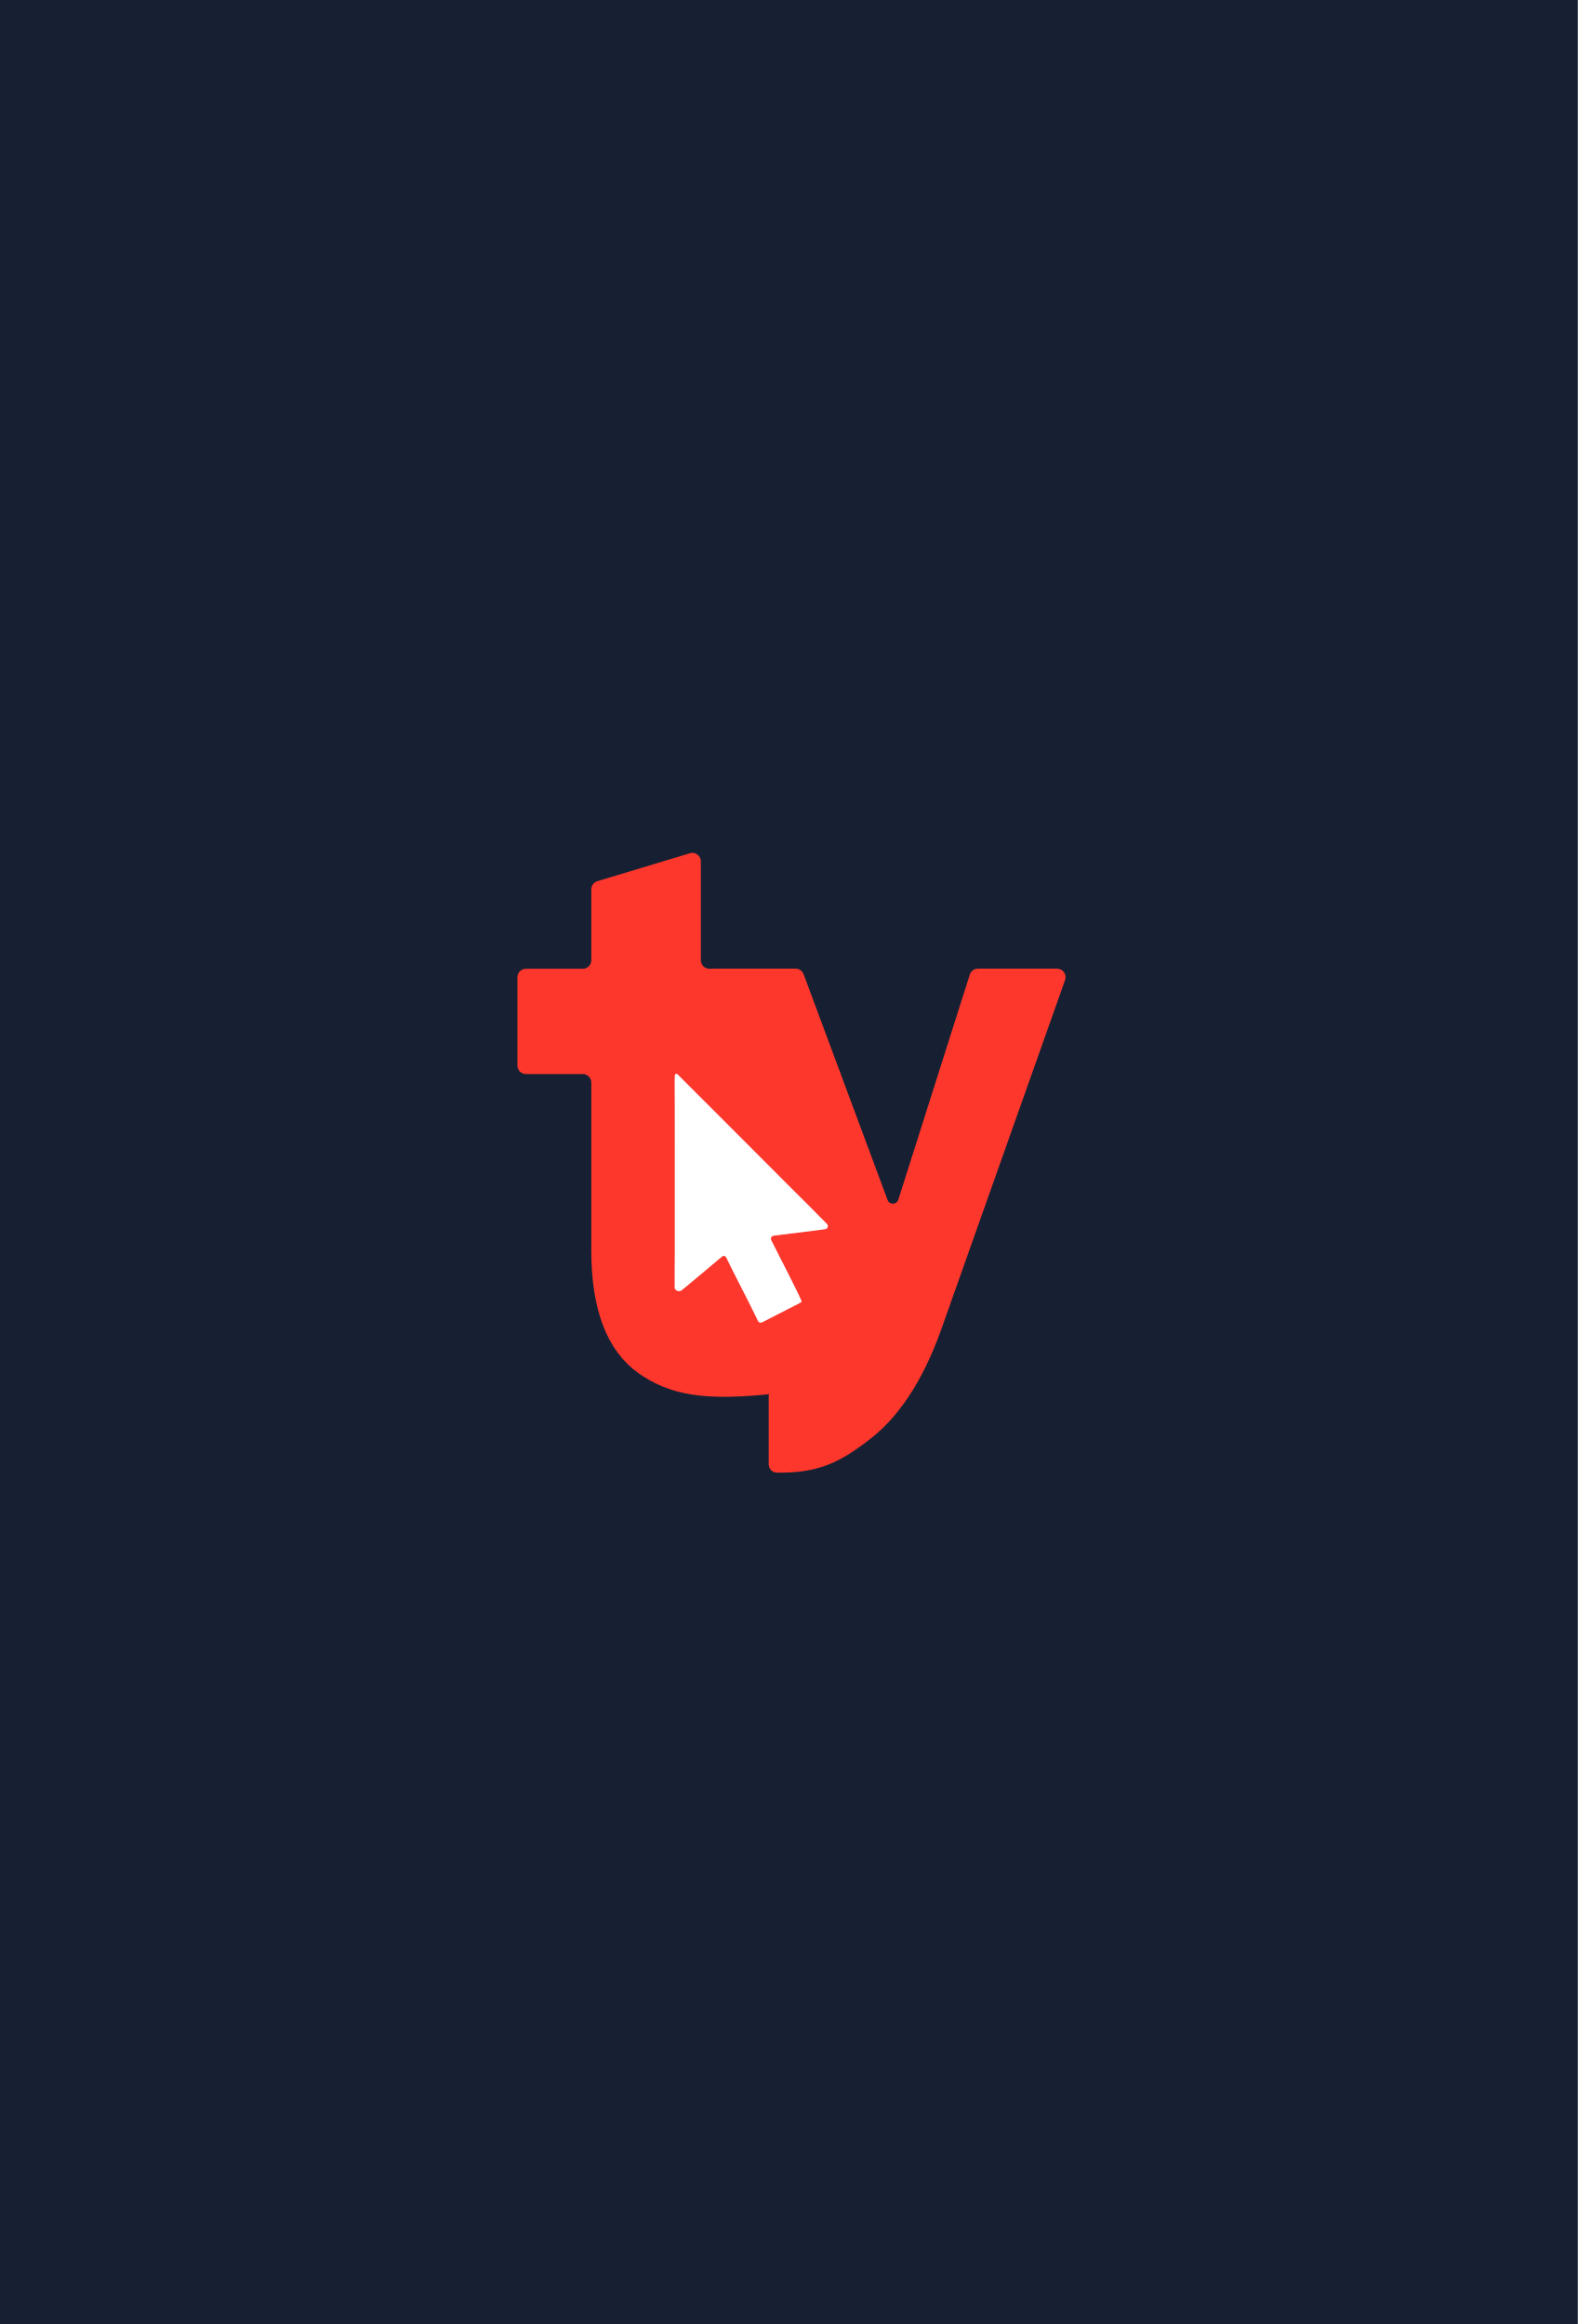
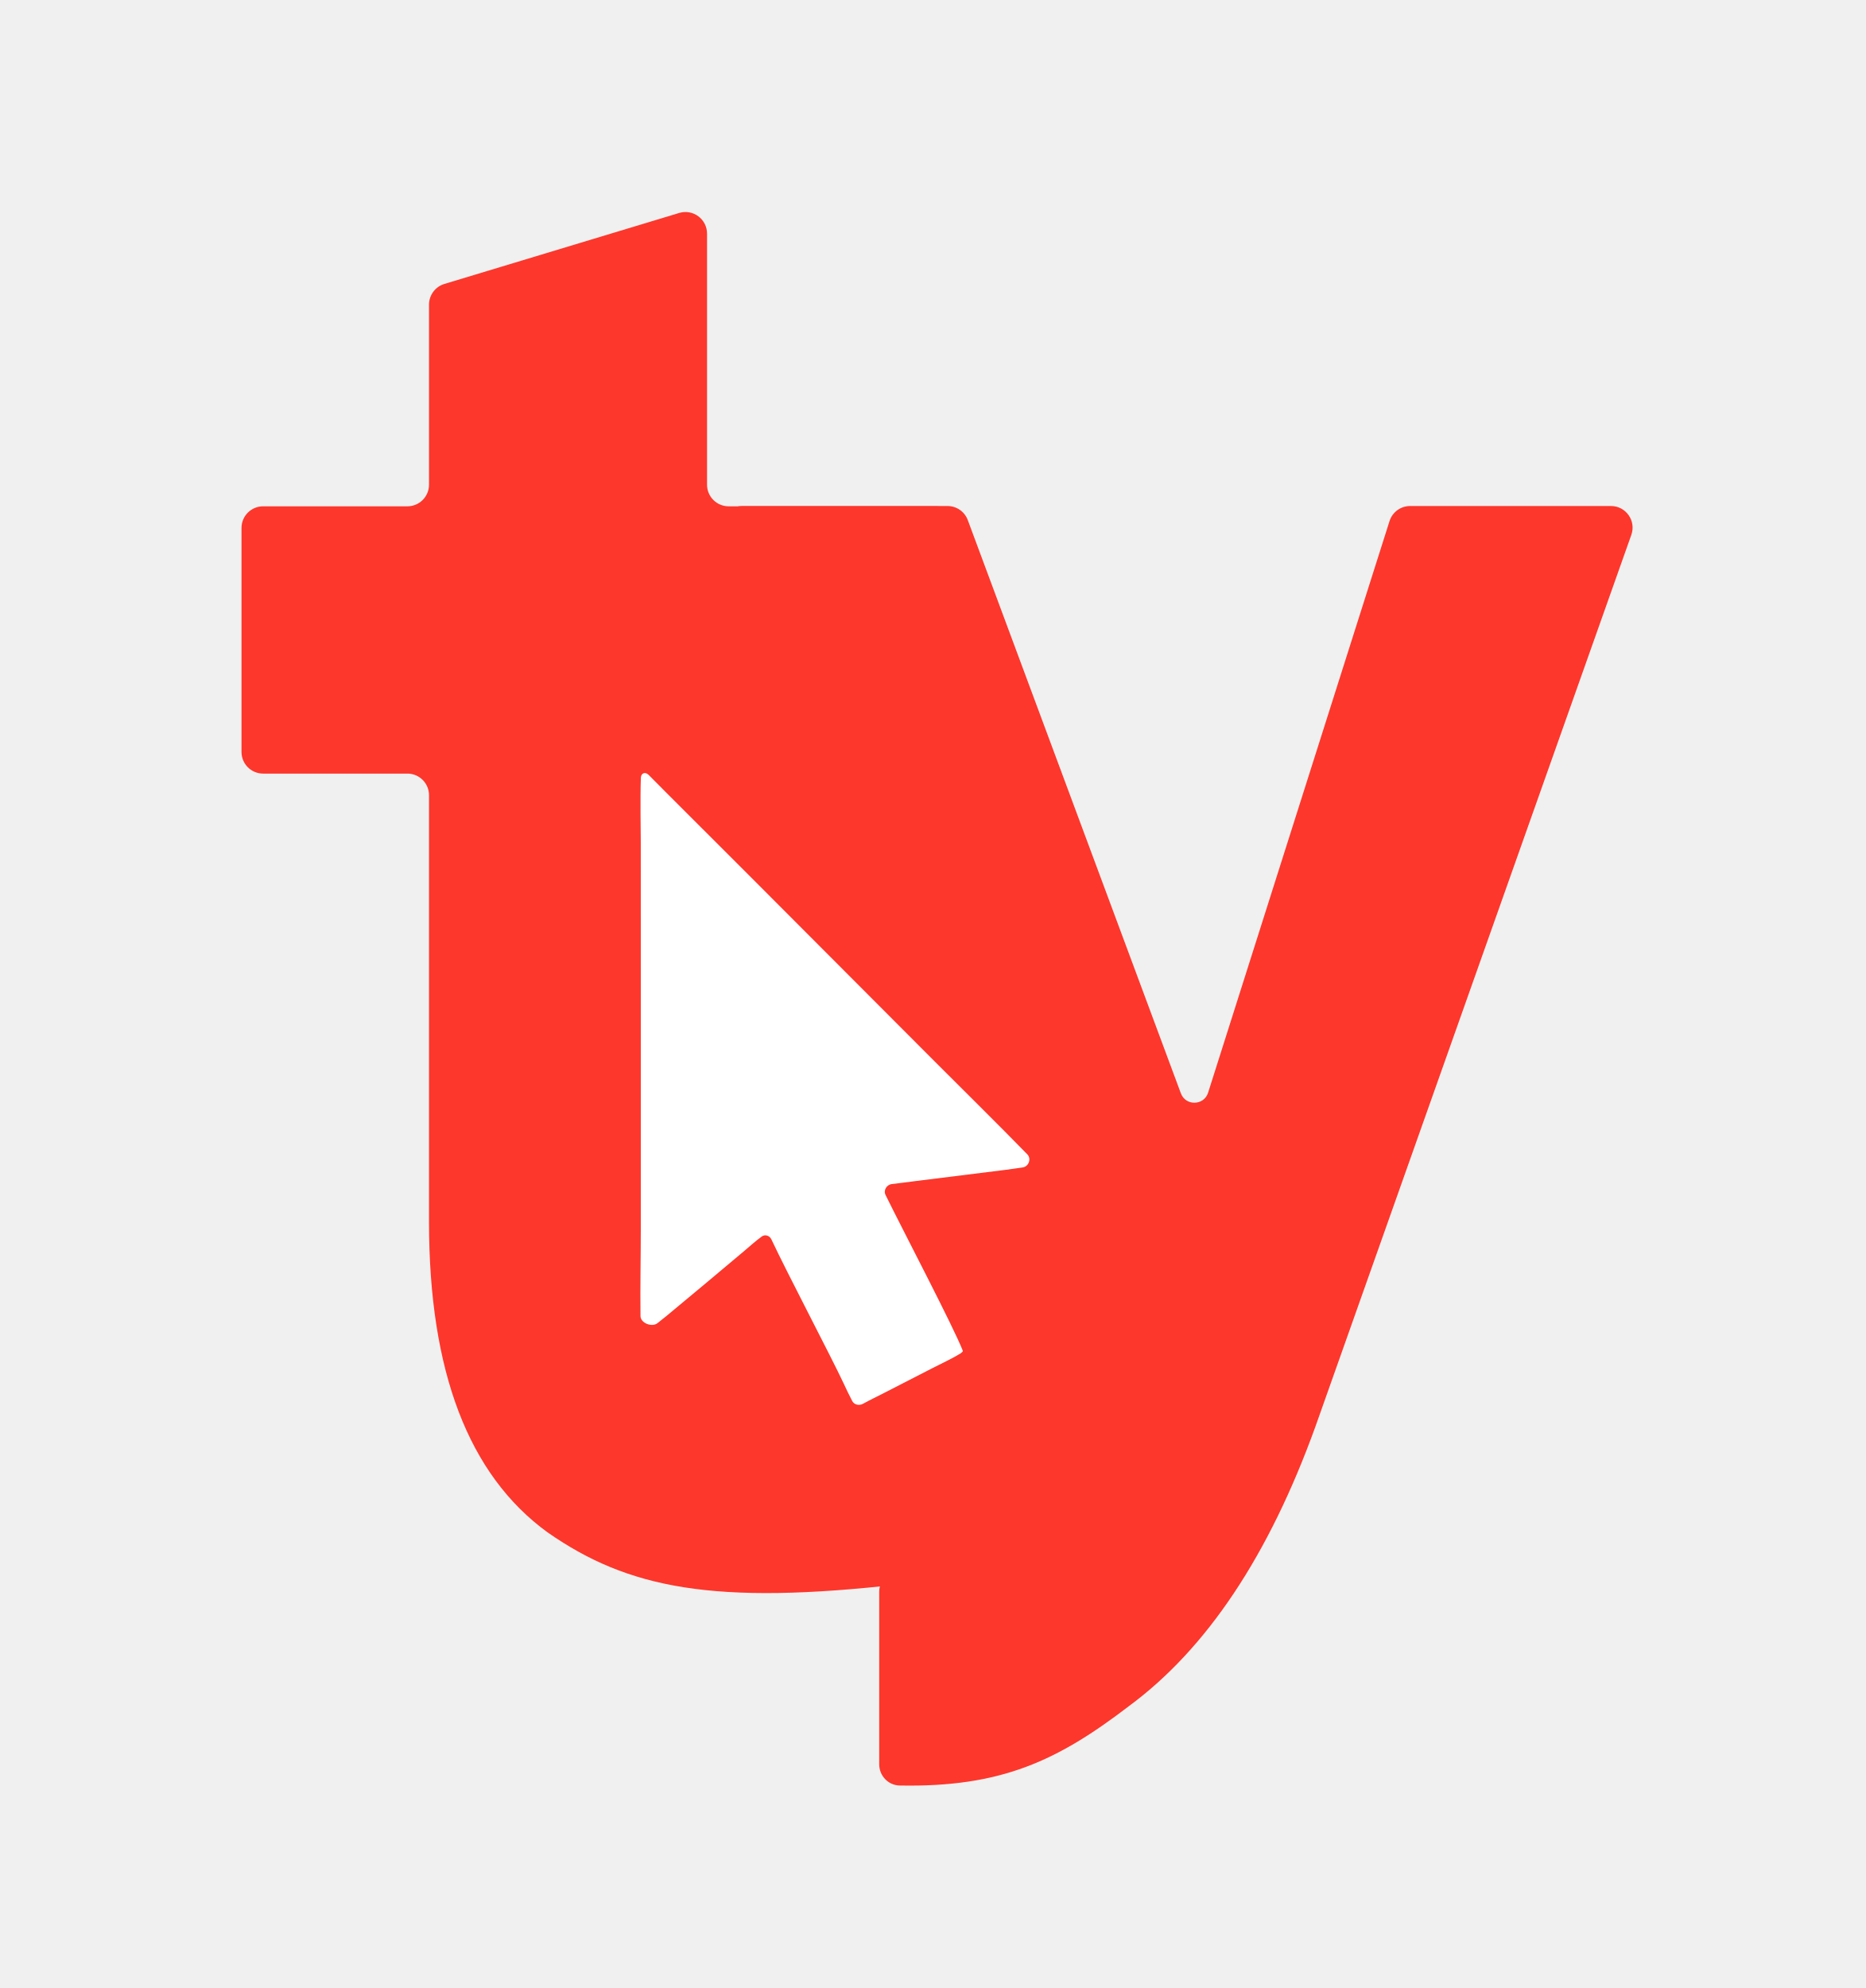
- <svg xmlns="http://www.w3.org/2000/svg" preserveAspectRatio="none" width="100%" height="100%" overflow="visible" style="display: block;" viewBox="0 0 695 1024" fill="none">
-   <g id="Sidebar">
-     <rect width="695" height="1024" fill="#172033" />
-     <g transform="translate(186 339) scale(1.25)">
-       <path d="M129.992 70.292C131.204 70.292 132.297 71.021 132.762 72.14L147.204 106.848C147.356 107.213 147.434 107.605 147.434 108V169.648C147.434 174.835 148.731 178.626 151.324 181.02C153.918 183.414 157.709 184.811 162.696 185.21C165.469 185.321 166.512 185.339 168.16 185.265C170.684 185.152 172.234 187.967 170.748 190.011L152.091 215.67C151.602 216.343 150.855 216.782 150.03 216.883L125.2 219.924C99.064 222.917 87.204 220.523 76.031 212.742C65.058 204.762 59.572 190.397 59.572 169.648V110.401C59.572 108.744 58.228 107.401 56.572 107.401H36.536C34.879 107.401 33.536 106.058 33.536 104.401V73.292C33.536 71.635 34.879 70.292 36.536 70.292H56.572C58.228 70.292 59.572 68.949 59.572 67.292V42.294C59.572 40.971 60.438 39.805 61.703 39.422L94.309 29.565C96.235 28.982 98.177 30.424 98.177 32.436V67.292C98.177 68.949 99.52 70.292 101.177 70.292H129.992Z" fill="#FD372C" />
-       <path d="M163.974 151.792C164.637 153.574 167.179 153.513 167.755 151.7L192.947 72.343C193.343 71.097 194.499 70.251 195.806 70.251H223.696C225.767 70.251 227.215 72.3 226.524 74.253L182.665 198.033C176.197 215.945 167.573 228.881 156.793 236.841C146.83 244.469 139.019 248.152 124.932 247.889C123.336 247.86 122.085 246.536 122.085 244.94V220.994C122.085 219.314 123.47 217.985 125.147 217.894C131.062 217.576 132.937 215.765 137.389 212.462C142.309 208.812 146.242 203.035 149.188 195.132C149.445 194.44 149.423 193.675 149.142 192.993L100.287 74.393C99.474 72.419 100.926 70.251 103.061 70.251H131.572C132.826 70.251 133.947 71.03 134.384 72.205L163.974 151.792Z" fill="#FD372C" />
-       <path d="M88.99 107.974C89.017 107.324 89.588 107.113 90.053 107.569C90.929 108.429 92.111 109.646 92.416 109.946L103.889 121.407L129.821 147.395C134.058 151.64 138.448 155.947 142.651 160.262C143.25 160.877 142.844 161.963 141.994 162.081C141.081 162.207 140.14 162.352 139.412 162.44L126.994 163.988C126.237 164.077 124.943 164.264 123.841 164.387C123.119 164.468 122.643 165.244 122.963 165.896C125.469 170.999 132.404 184.216 133.7 187.544C133.728 187.616 133.583 187.735 133.471 187.828C133.431 187.862 133.389 187.893 133.344 187.922C132.362 188.535 130.56 189.388 129.514 189.923L122.487 193.528C121.87 193.845 120.707 194.407 119.823 194.896C119.306 195.182 118.62 195.037 118.343 194.516C117.913 193.707 117.498 192.816 117.144 192.059C115.439 188.41 109.358 176.849 107.112 172.064C106.867 171.541 106.24 171.331 105.773 171.669C104.901 172.3 103.963 173.155 103.267 173.739L98.265 177.936L92.678 182.59C92.319 182.887 91.821 183.273 91.302 183.693C90.54 184.31 88.95 183.694 88.938 182.714C88.891 178.689 88.98 174.345 88.98 170.519L88.98 141.055L88.977 116.922C88.977 115.902 88.888 110.518 88.99 107.974Z" fill="white" />
-     </g>
-   </g>
+ <svg xmlns="http://www.w3.org/2000/svg" width="259" height="276" viewBox="0 0 259 276" fill="none">
+   <path d="M129.992 70.292C131.204 70.292 132.297 71.021 132.762 72.14L147.204 106.848C147.356 107.213 147.434 107.605 147.434 108V169.648C147.434 174.835 148.731 178.626 151.324 181.02C153.918 183.414 157.709 184.811 162.696 185.21C165.469 185.321 166.512 185.339 168.16 185.265C170.684 185.152 172.234 187.967 170.748 190.011L152.091 215.67C151.602 216.343 150.855 216.782 150.03 216.883L125.2 219.924C99.064 222.917 87.204 220.523 76.031 212.742C65.058 204.762 59.572 190.397 59.572 169.648V110.401C59.572 108.744 58.228 107.401 56.572 107.401H36.536C34.879 107.401 33.536 106.058 33.536 104.401V73.292C33.536 71.635 34.879 70.292 36.536 70.292H56.572C58.228 70.292 59.572 68.949 59.572 67.292V42.294C59.572 40.971 60.438 39.805 61.703 39.422L94.309 29.565C96.235 28.982 98.177 30.424 98.177 32.436V67.292C98.177 68.949 99.52 70.292 101.177 70.292H129.992Z" fill="#FD372C" />
+   <path d="M163.974 151.792C164.637 153.574 167.179 153.513 167.755 151.7L192.947 72.343C193.343 71.097 194.499 70.251 195.806 70.251H223.696C225.767 70.251 227.215 72.3 226.524 74.253L182.665 198.033C176.197 215.945 167.573 228.881 156.793 236.841C146.83 244.469 139.019 248.152 124.932 247.889C123.336 247.86 122.085 246.536 122.085 244.94V220.994C122.085 219.314 123.47 217.985 125.147 217.894C131.062 217.576 132.937 215.765 137.389 212.462C142.309 208.812 146.242 203.035 149.188 195.132C149.445 194.44 149.423 193.675 149.142 192.993L100.287 74.393C99.474 72.419 100.926 70.251 103.061 70.251H131.572C132.826 70.251 133.947 71.03 134.384 72.205L163.974 151.792Z" fill="#FD372C" />
+   <path d="M88.99 107.974C89.017 107.324 89.588 107.113 90.053 107.569C90.929 108.429 92.111 109.646 92.416 109.946L103.889 121.407L129.821 147.395C134.058 151.64 138.448 155.947 142.651 160.262C143.25 160.877 142.844 161.963 141.994 162.081C141.081 162.207 140.14 162.352 139.412 162.44L126.994 163.988C126.237 164.077 124.943 164.264 123.841 164.387C123.119 164.468 122.643 165.244 122.963 165.896C125.469 170.999 132.404 184.216 133.7 187.544C133.728 187.616 133.583 187.735 133.471 187.828C133.431 187.862 133.389 187.893 133.344 187.922C132.362 188.535 130.56 189.388 129.514 189.923L122.487 193.528C121.87 193.845 120.707 194.407 119.823 194.896C119.306 195.182 118.62 195.037 118.343 194.516C117.913 193.707 117.498 192.816 117.144 192.059C115.439 188.41 109.358 176.849 107.112 172.064C106.867 171.541 106.24 171.331 105.773 171.669C104.901 172.3 103.963 173.155 103.267 173.739L98.265 177.936L92.678 182.59C92.319 182.887 91.821 183.273 91.302 183.693C90.54 184.31 88.95 183.694 88.938 182.714C88.891 178.689 88.98 174.345 88.98 170.519L88.98 141.055L88.977 116.922C88.977 115.902 88.888 110.518 88.99 107.974Z" fill="white" />
</svg>
